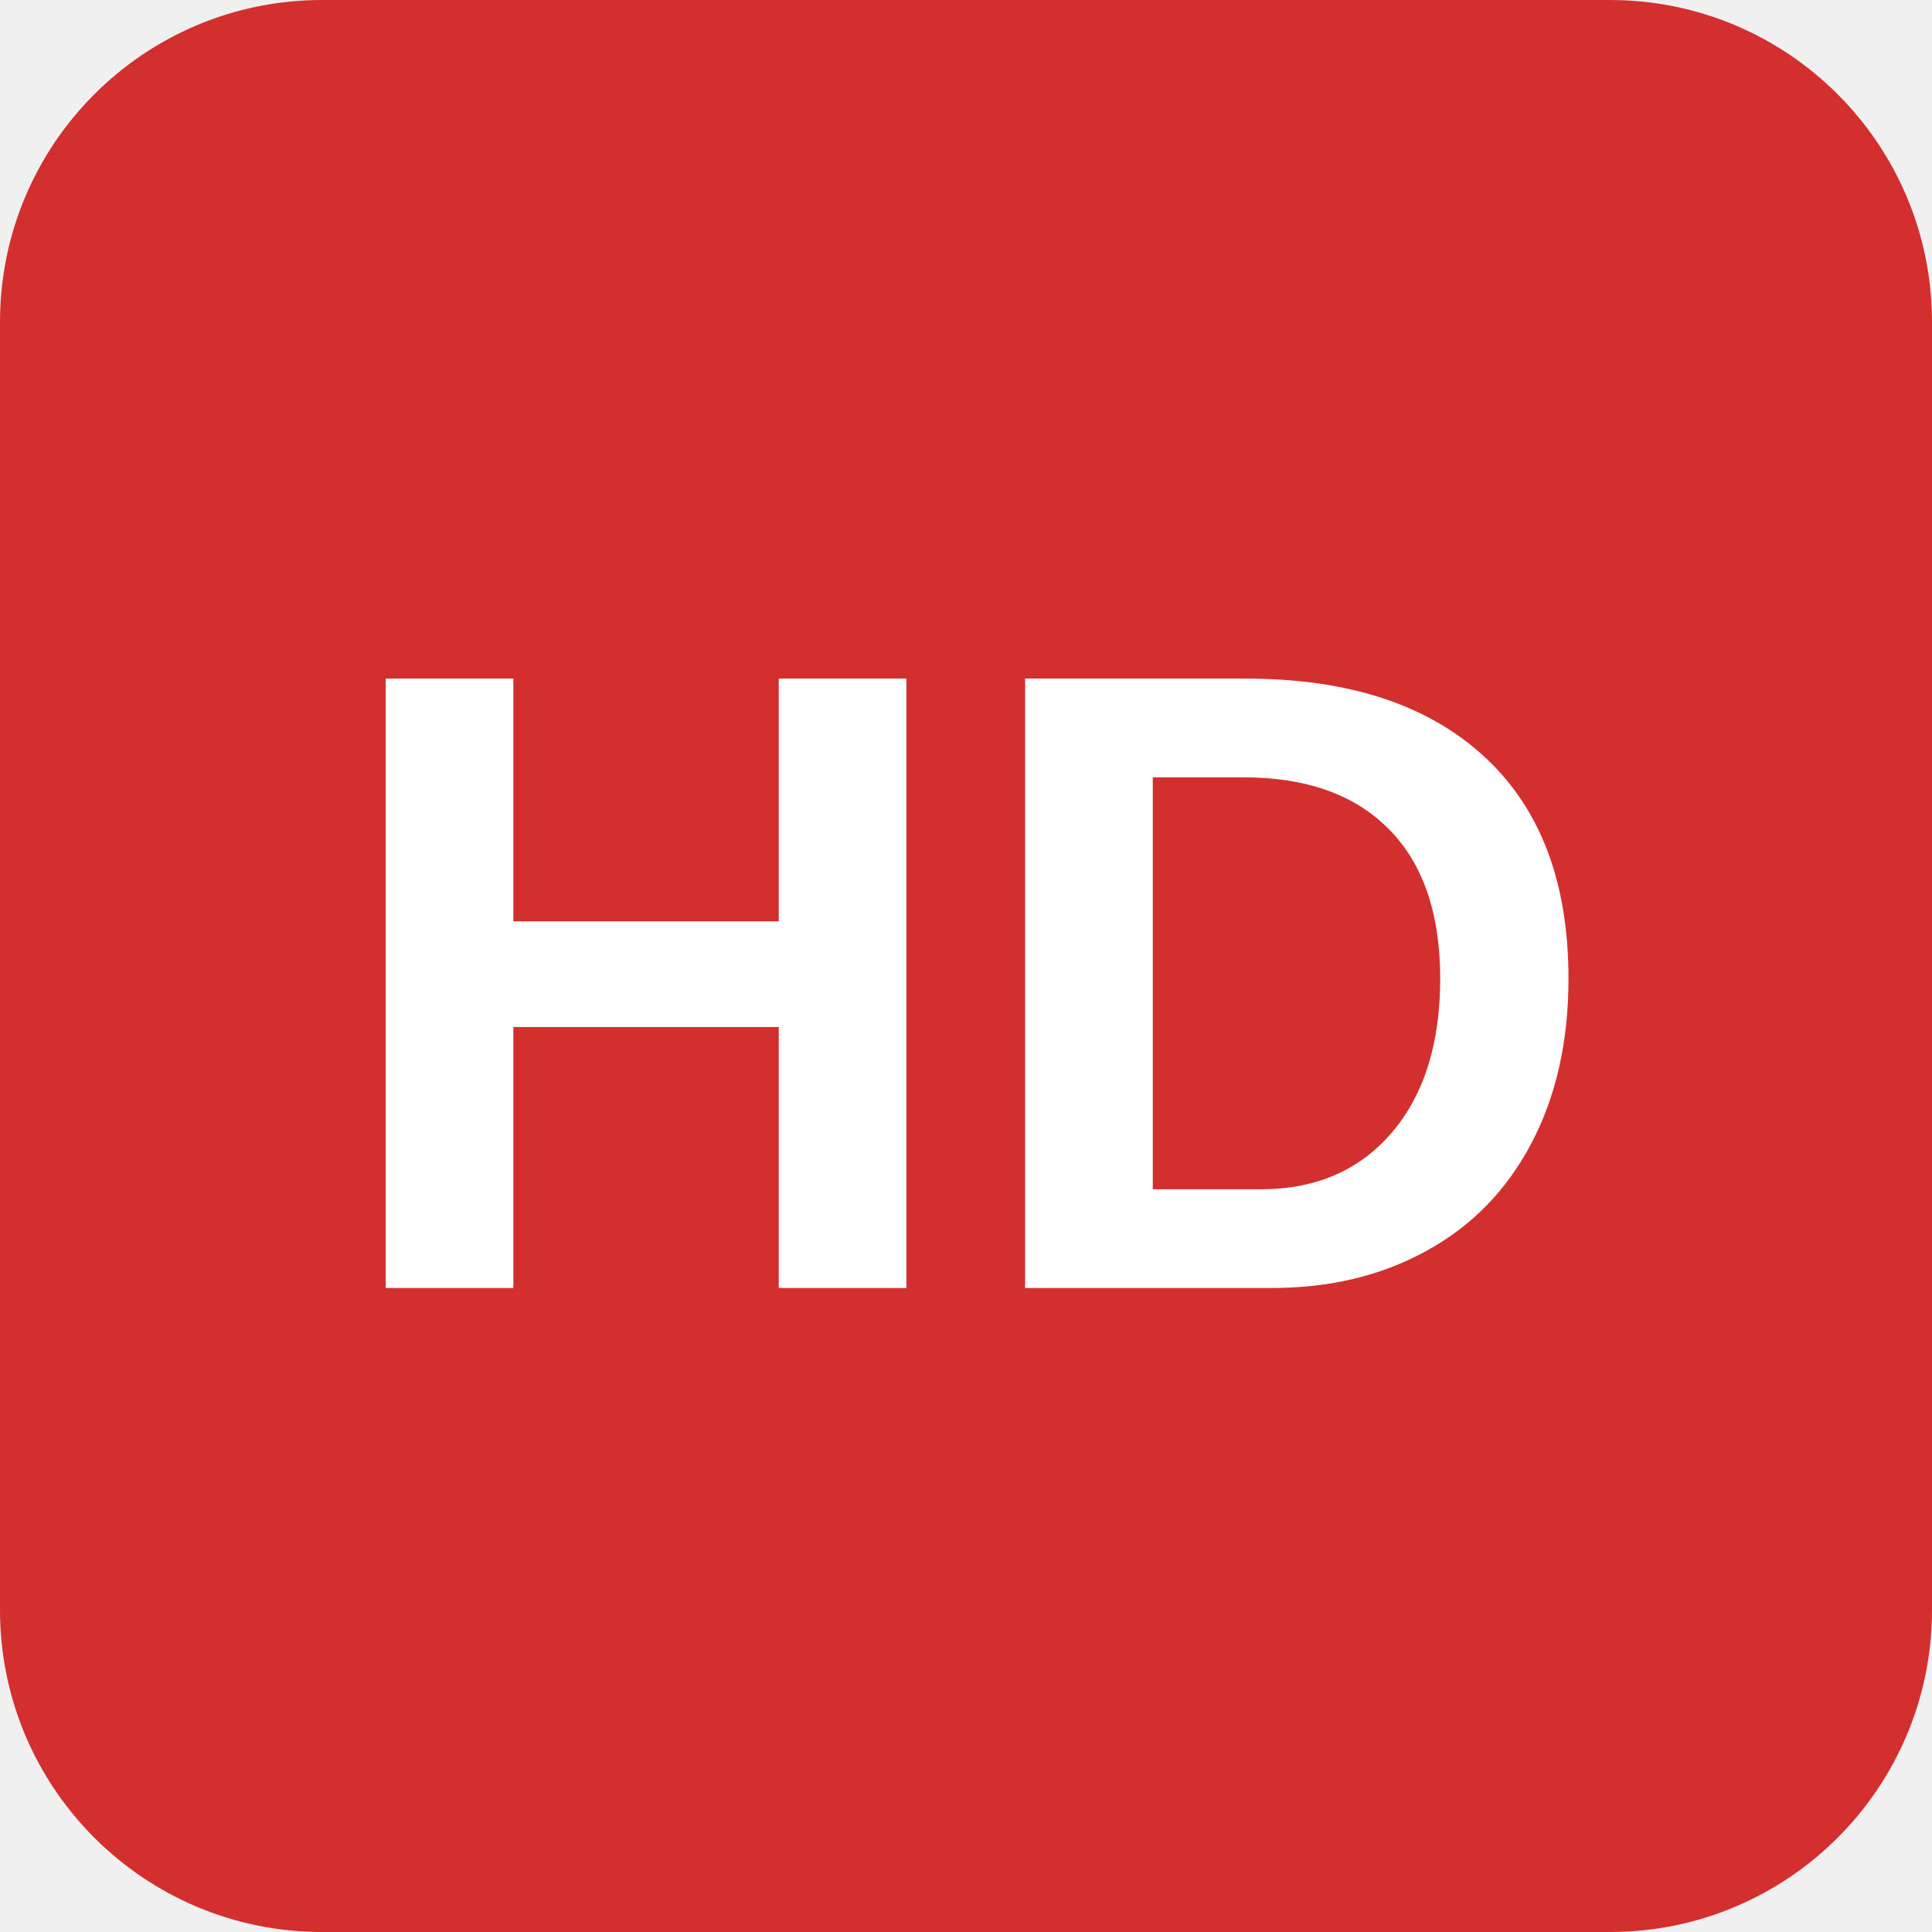
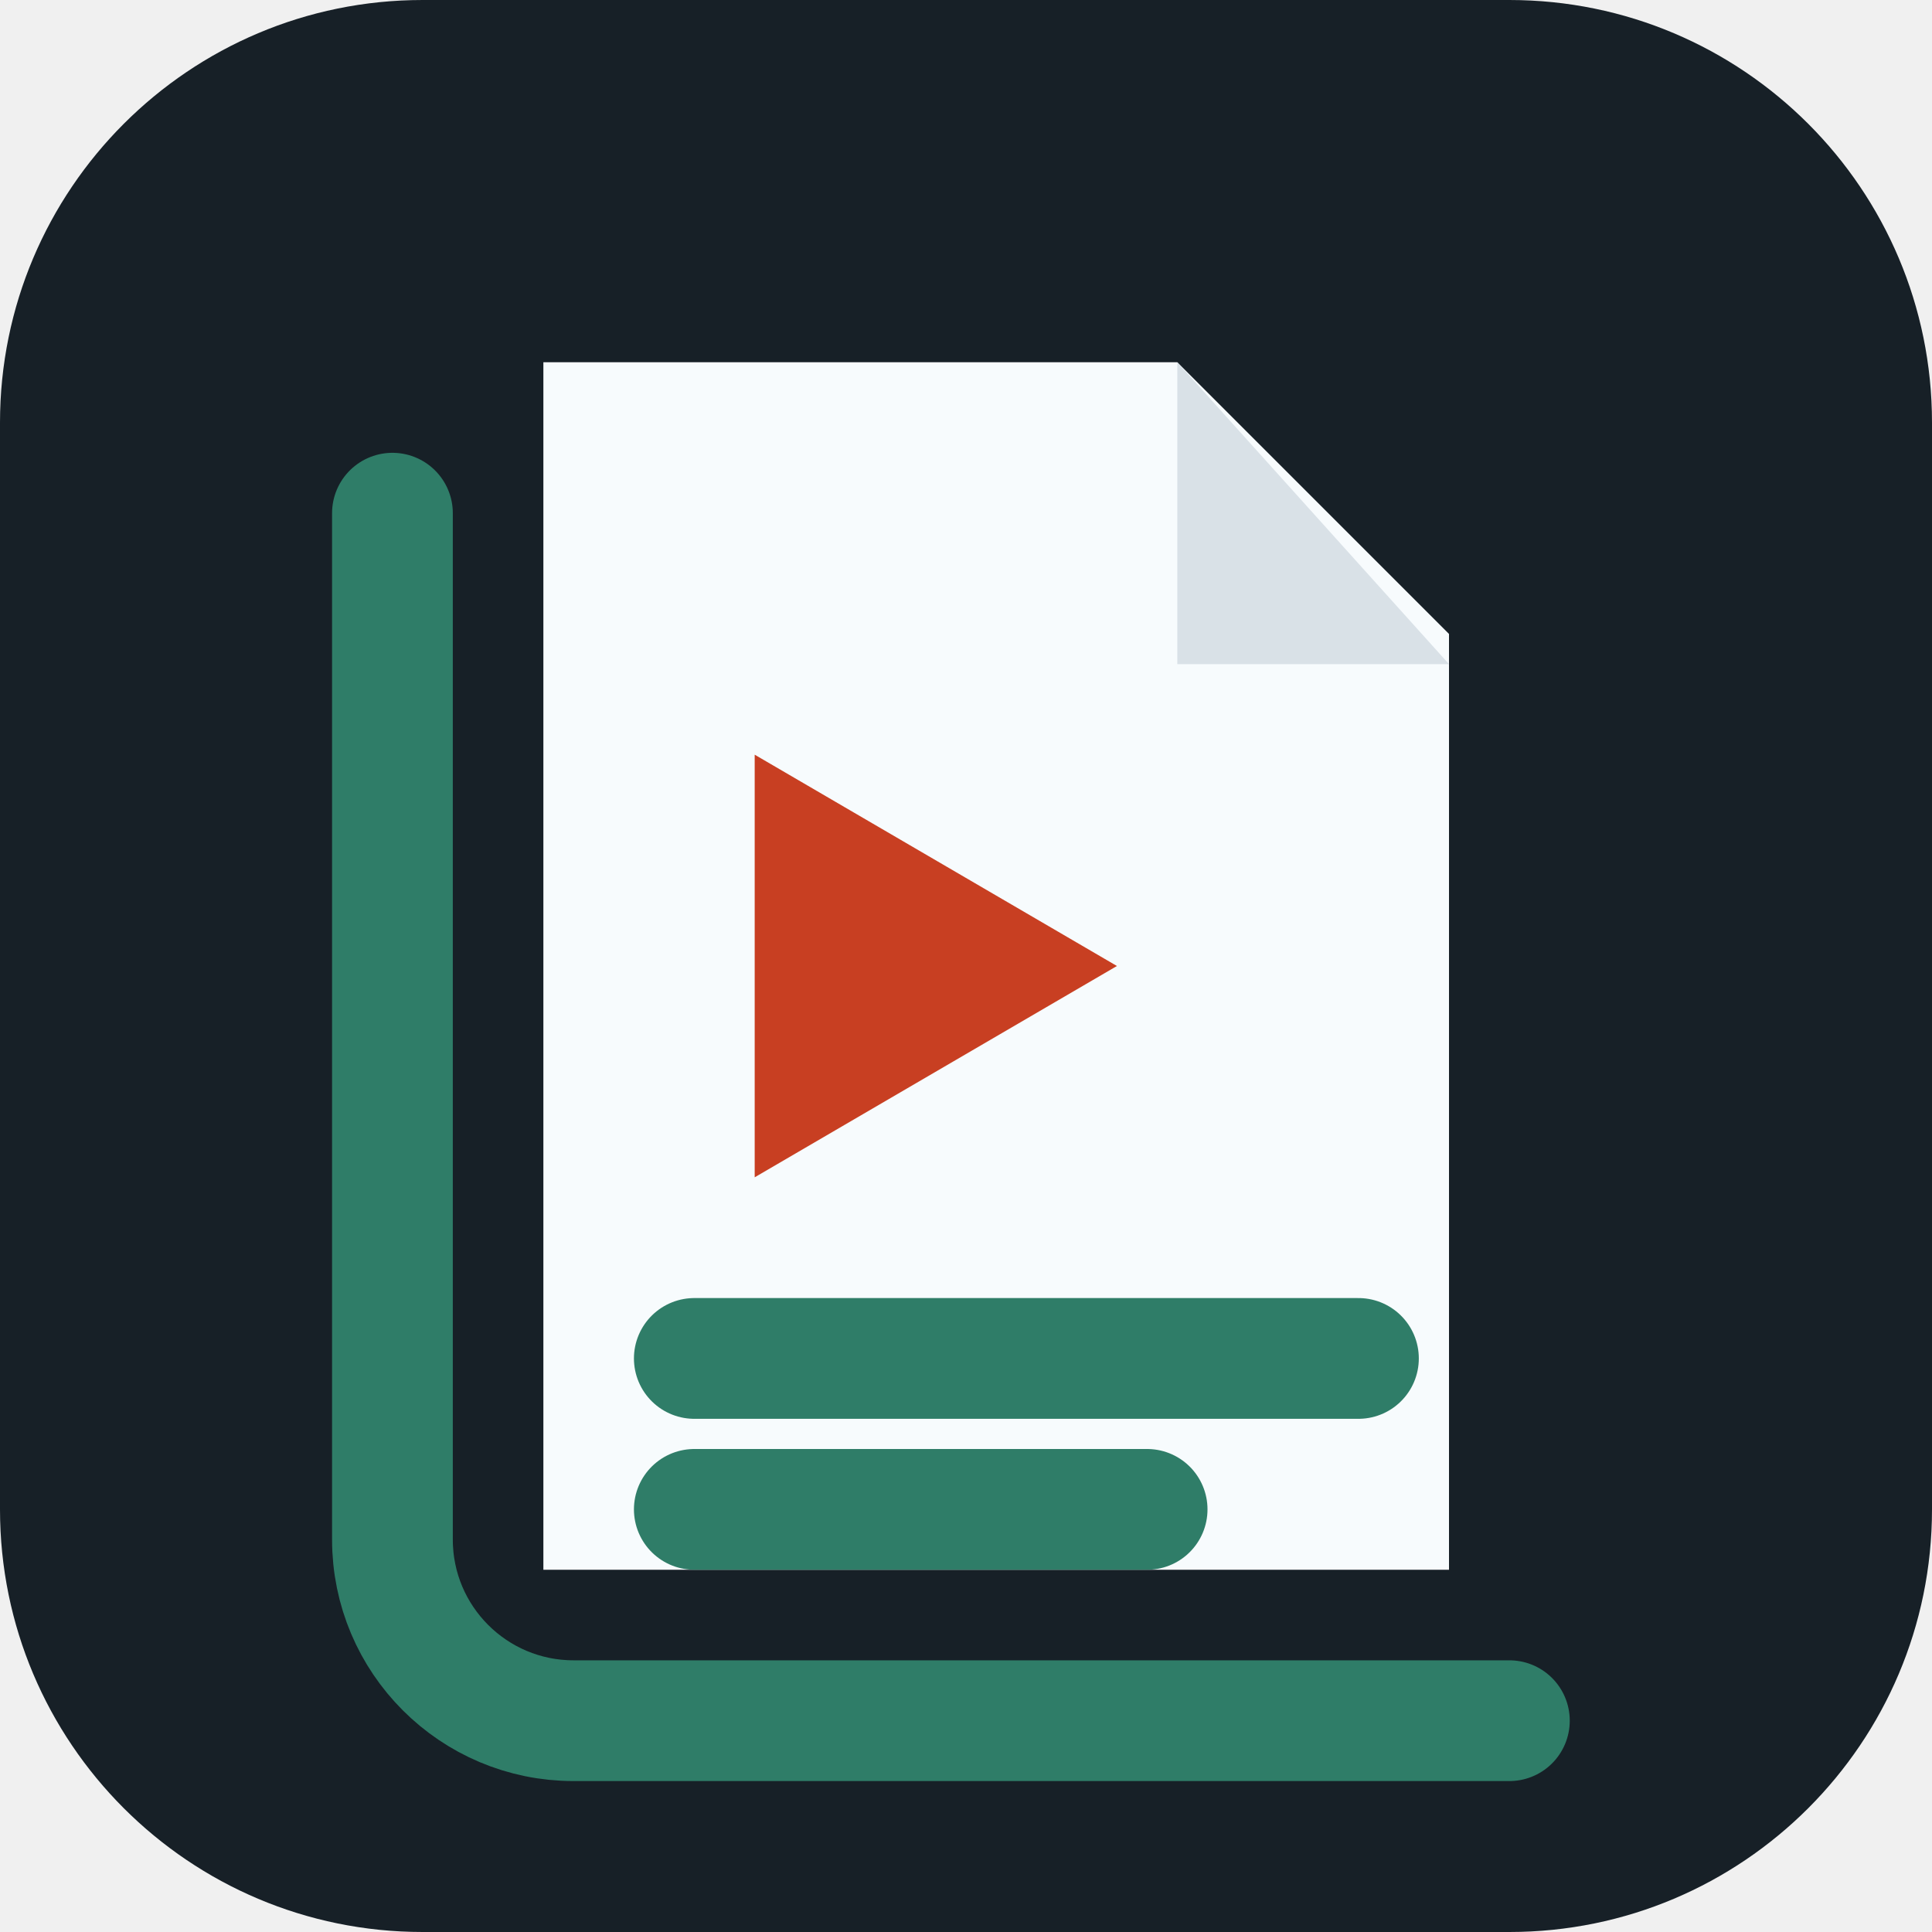
- <svg xmlns="http://www.w3.org/2000/svg" viewBox="0 0 48 48" width="48" height="48">
-   <rect width="48" height="48" rx="8" fill="#d32f2f" />
-   <text x="24" y="32" font-family="Arial, sans-serif" font-size="22" font-weight="bold" fill="white" text-anchor="middle">HD</text>
+ <svg xmlns="http://www.w3.org/2000/svg" viewBox="0 0 64 64" role="img" aria-labelledby="title desc">
+   <rect width="64" height="64" rx="14" fill="#172027" />
+   <path d="M18 12h21l9 9v31H18z" fill="#f7fbfd" />
+   <path d="M39 12v10h9z" fill="#d9e1e7" />
+   <path d="M25 25l12 7-12 7z" fill="#c83f22" />
+   <path d="M23 45h22M23 50h15" stroke="#2f7d68" stroke-width="4" stroke-linecap="round" />
+   <path d="M13 17v34a6 6 0 0 0 6 6h31" fill="none" stroke="#2f7d68" stroke-width="4" stroke-linecap="round" />
</svg>
